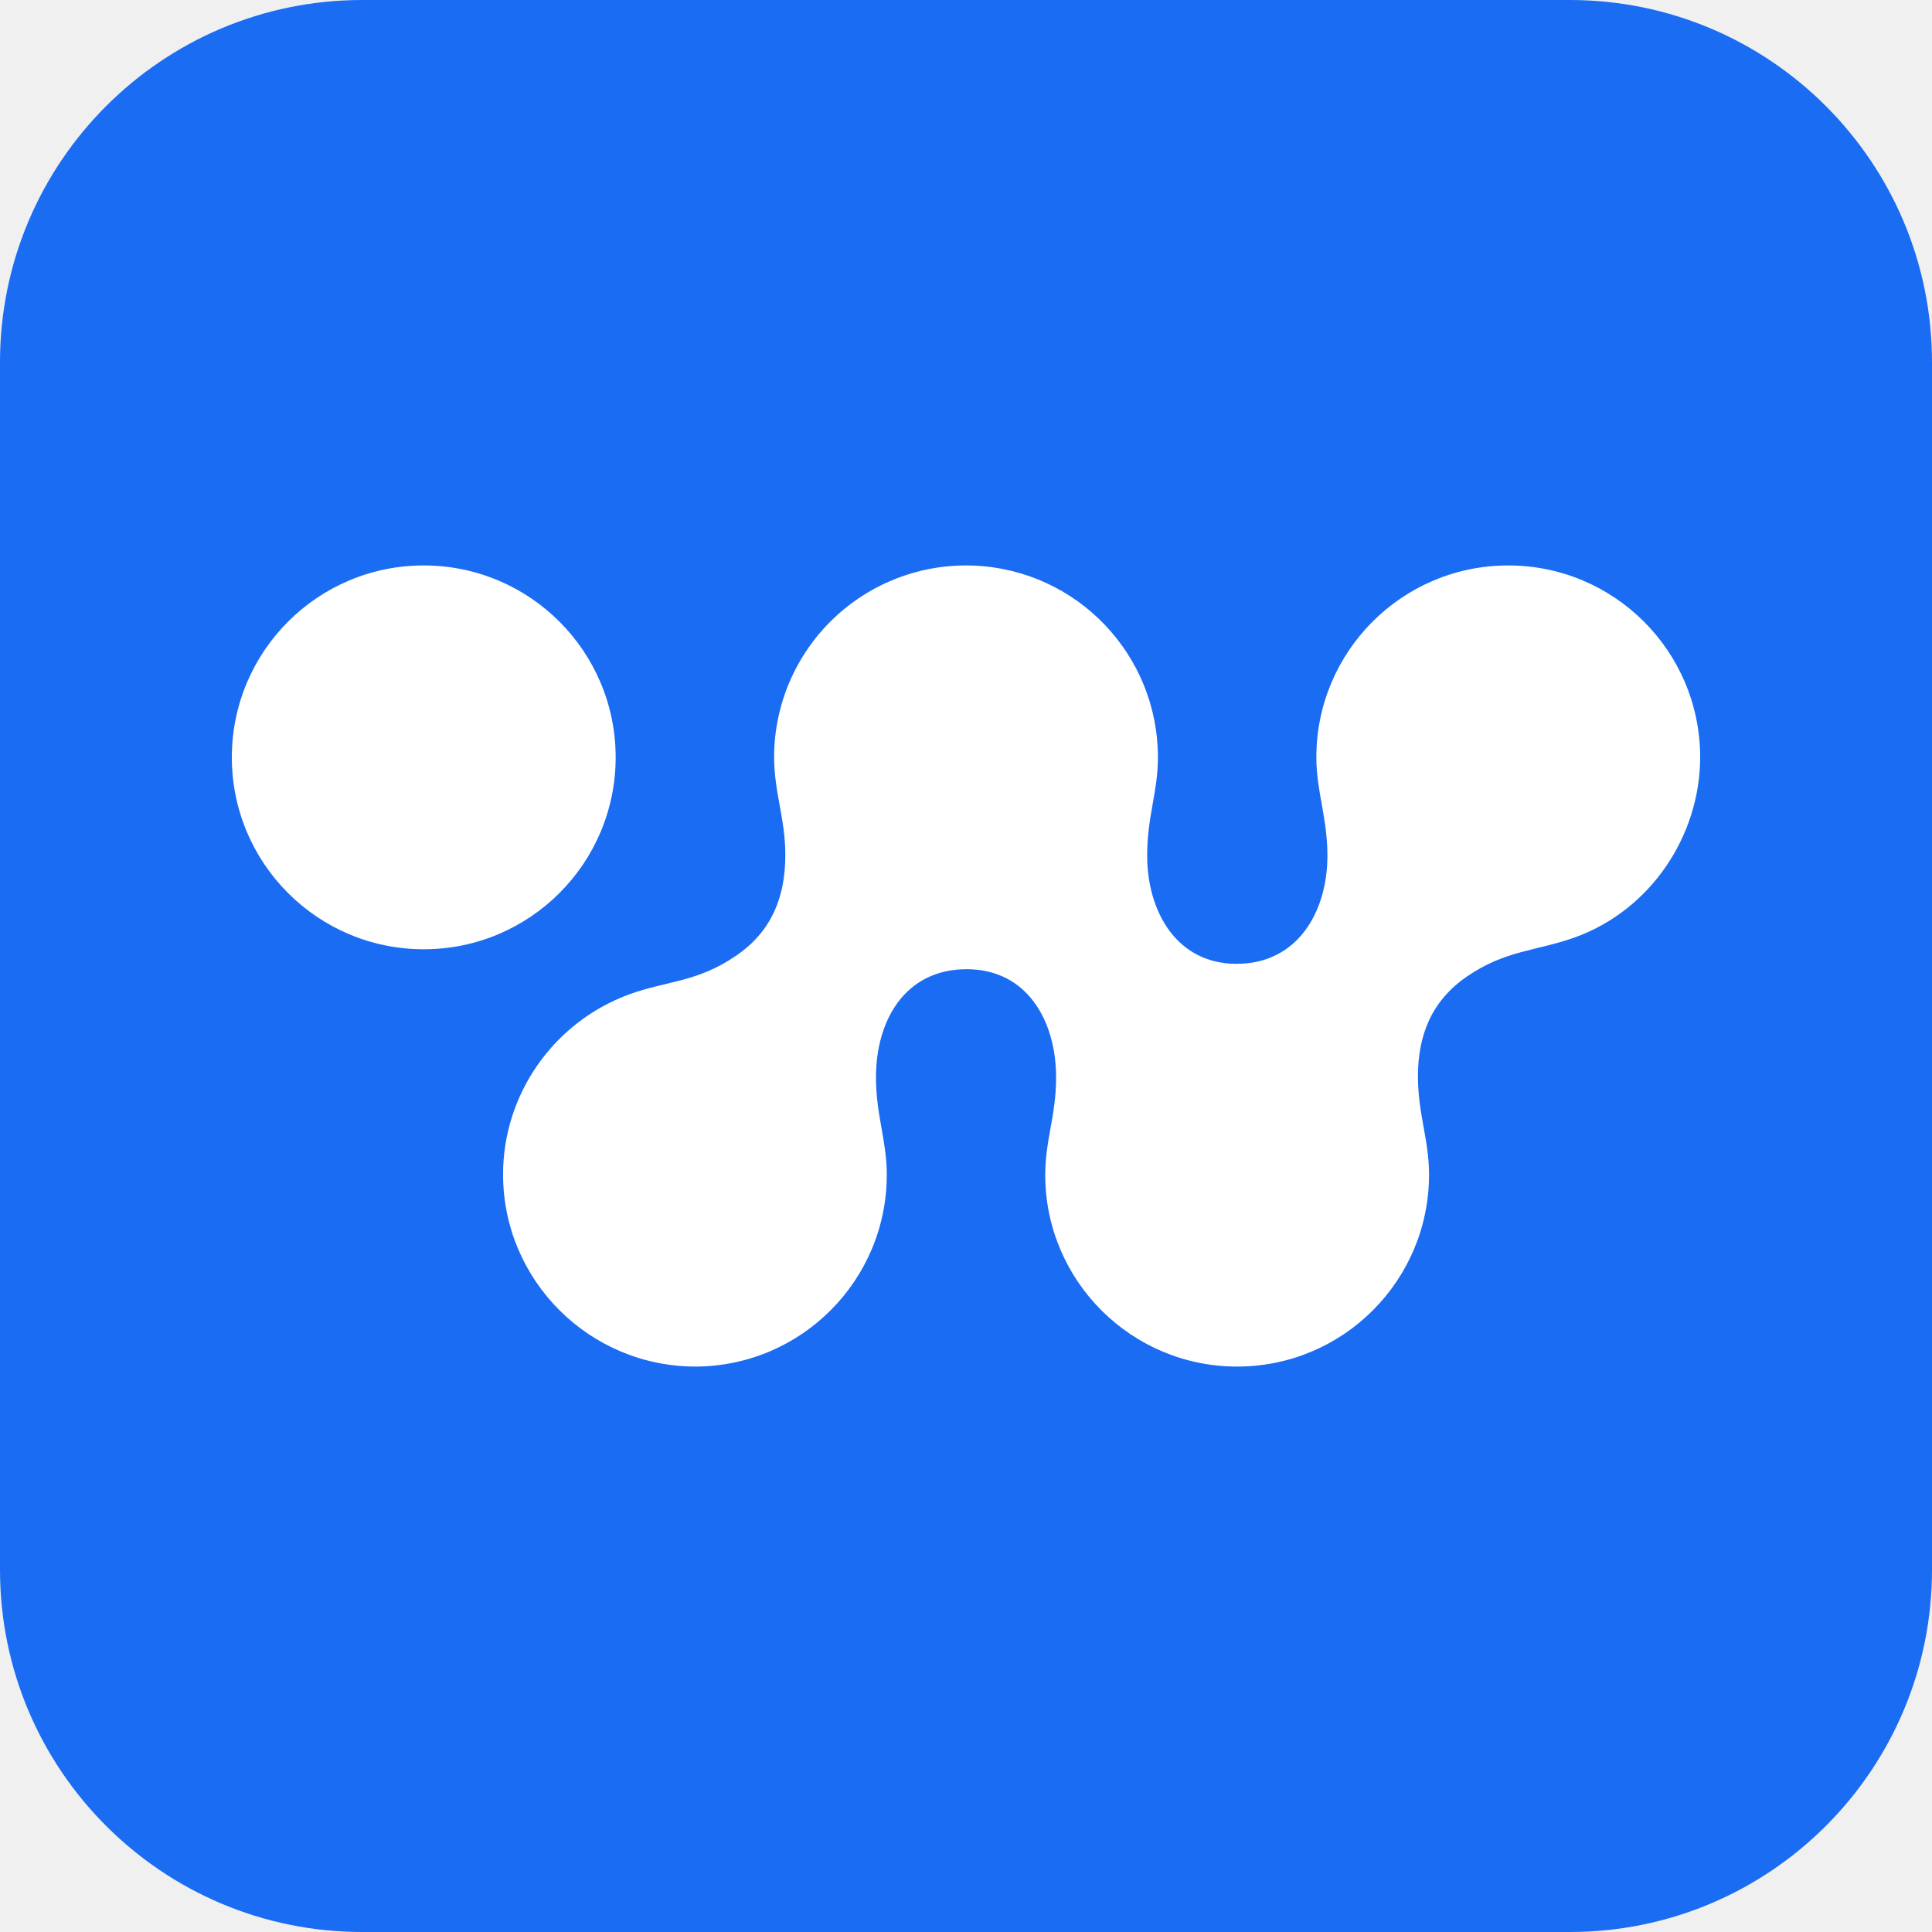
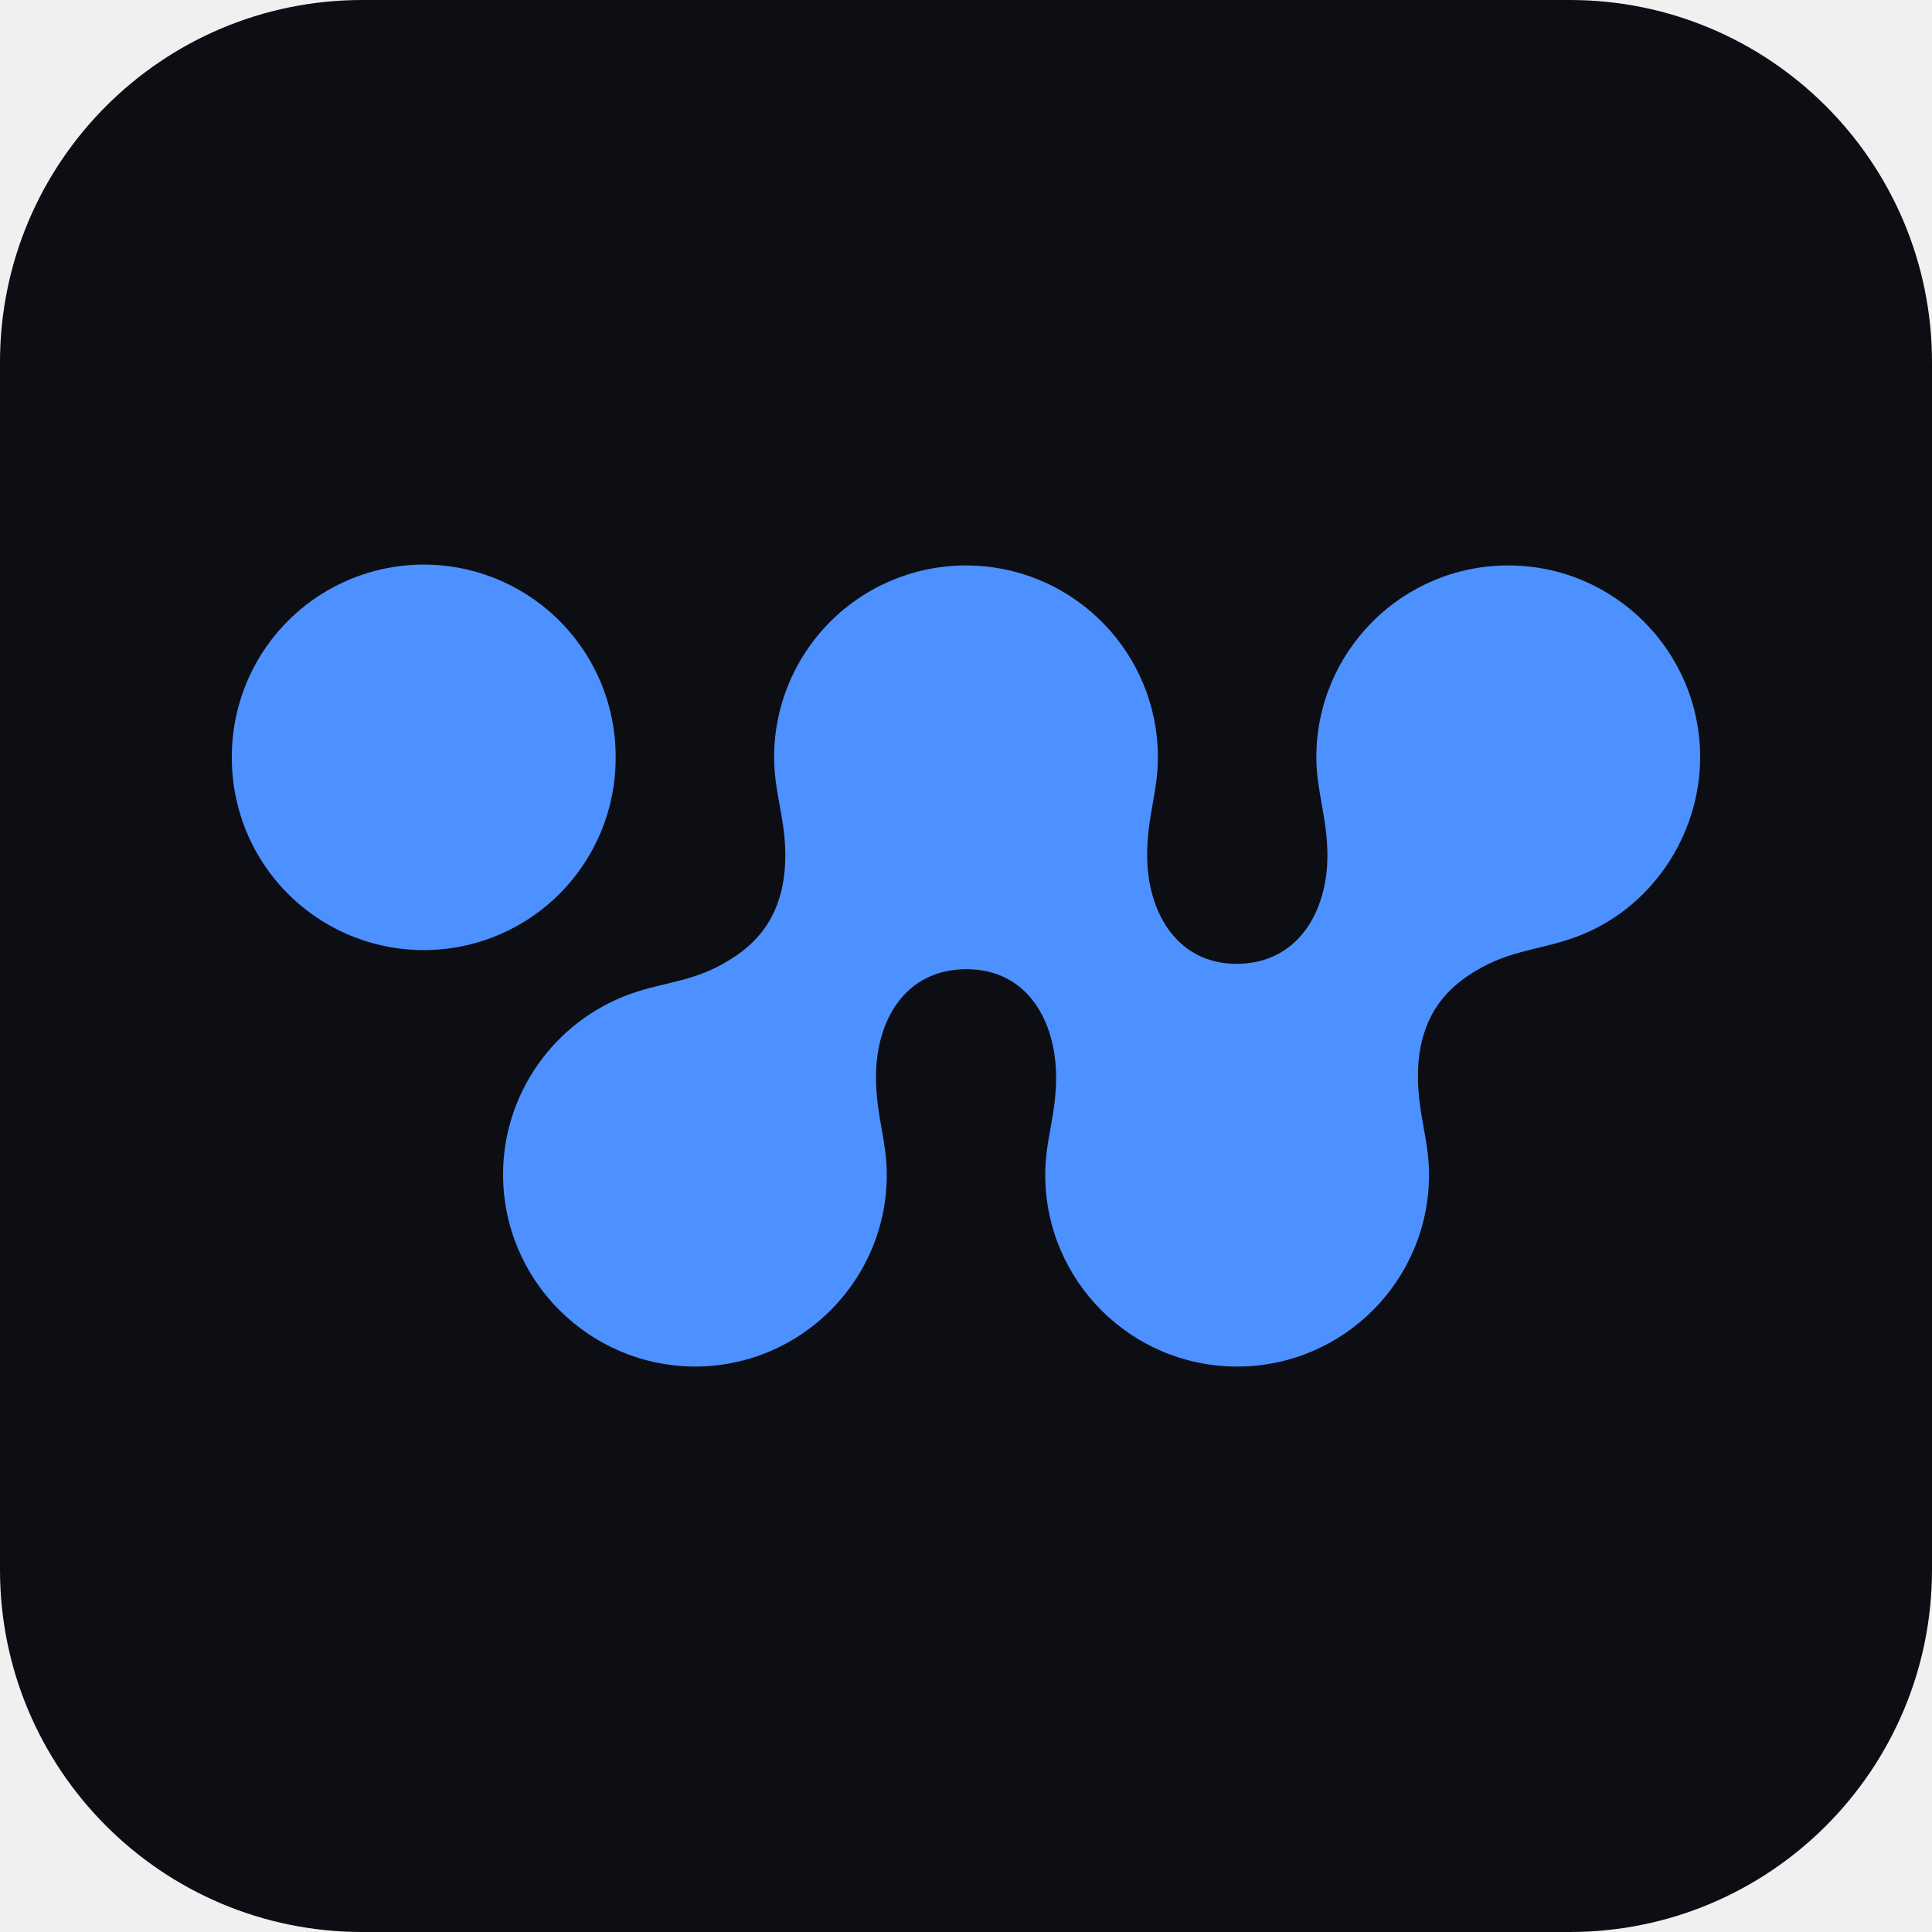
- <svg xmlns="http://www.w3.org/2000/svg" viewBox="0 0 512 512" role="img" aria-label="WCJ Tecnologia">
-   <rect width="512" height="512" rx="96" fill="#1A6CF3" />
-   <path fill="#FFFFFF" transform="translate(52.642 94.894) scale(0.61054)" d="M14.41 173.31A83.3 83.3 0 1 1 181.01 173.31A83.3 83.3 0 1 1 14.41 173.31ZM336.749 90.09A83.3 83.3 0 0 1 416.38 173.318C416.38 188.496 411.718 198.777 411.718 215.947C411.718 240.092 424.407 262.933 450.525 262.933C477.046 262.933 489.955 240.328 489.955 215.949C489.955 199.593 485.151 187.998 485.151 173.334A83.3 83.3 0 0 1 568.301 90.01A83.3 83.3 0 0 1 651.751 173.127C651.751 207.612 630.016 239.643 597.556 251.385C580.78 257.453 567.334 256.877 550.492 268.45C535.301 278.889 529.247 293.69 529.247 311.783C529.247 328.092 534.066 339.314 534.066 354.399A83.3 83.3 0 0 1 451.014 437.744A83.3 83.3 0 0 1 367.467 354.82C367.467 339.091 372.184 329.101 372.184 312.192C372.184 287.784 359.674 265.266 333.36 265.266C306.664 265.266 294.003 287.435 294.003 312.157C294.003 328.51 298.695 339.868 298.695 354.275A83.3 83.3 0 0 1 215.734 437.744C169.621 437.744 132.138 400.406 132.138 354.313C132.138 319.551 154.05 288.323 186.64 276.287C203.251 270.152 216.385 271.13 233.654 259.153C248.822 248.632 254.653 233.766 254.653 215.689C254.653 199.855 249.781 188.447 249.781 173.074A83.3 83.3 0 0 1 336.749 90.09Z" />
+ <svg xmlns="http://www.w3.org/2000/svg" viewBox="0 0 512 512" role="img" aria-label="WCJ Hub">
+   <rect width="512" height="512" rx="96" fill="#0C0E13" />
+   <g id="simbolo" fill="#4D90FF" fill-rule="evenodd">
+     <path d="M61.44 200.705A50.858 50.858 0 1 1 163.155 200.705A50.858 50.858 0 1 1 61.44 200.705Z" />
+     <path d="M258.24 149.897A50.858 50.858 0 0 1 306.858 200.711C306.858 209.977 304.011 216.254 304.011 226.737C304.011 241.478 311.758 255.424 327.704 255.424C343.896 255.424 351.778 241.622 351.778 226.739C351.778 216.752 348.845 209.673 348.845 200.72A50.858 50.858 0 0 1 399.611 149.848A50.858 50.858 0 0 1 450.56 200.594C450.56 221.648 437.29 241.205 417.472 248.373C407.229 252.078 399.02 251.726 388.738 258.792C379.463 265.165 375.767 274.202 375.767 285.248C375.767 295.206 378.709 302.057 378.709 311.267A50.858 50.858 0 0 1 328.003 362.152A50.858 50.858 0 0 1 276.994 311.524C276.994 301.921 279.874 295.821 279.874 285.498C279.874 270.596 272.236 256.848 256.17 256.848C239.872 256.848 232.142 270.383 232.142 285.477C232.142 295.461 235.006 302.395 235.006 311.191A50.858 50.858 0 0 1 184.356 362.152C156.202 362.152 133.317 339.356 133.317 311.214C133.317 289.991 146.696 270.925 166.593 263.577C176.734 259.831 184.753 260.429 195.297 253.116C204.558 246.693 208.117 237.617 208.117 226.58C208.117 216.912 205.143 209.947 205.143 200.562A50.858 50.858 0 0 1 258.24 149.897Z" />
+   </g>
</svg>
